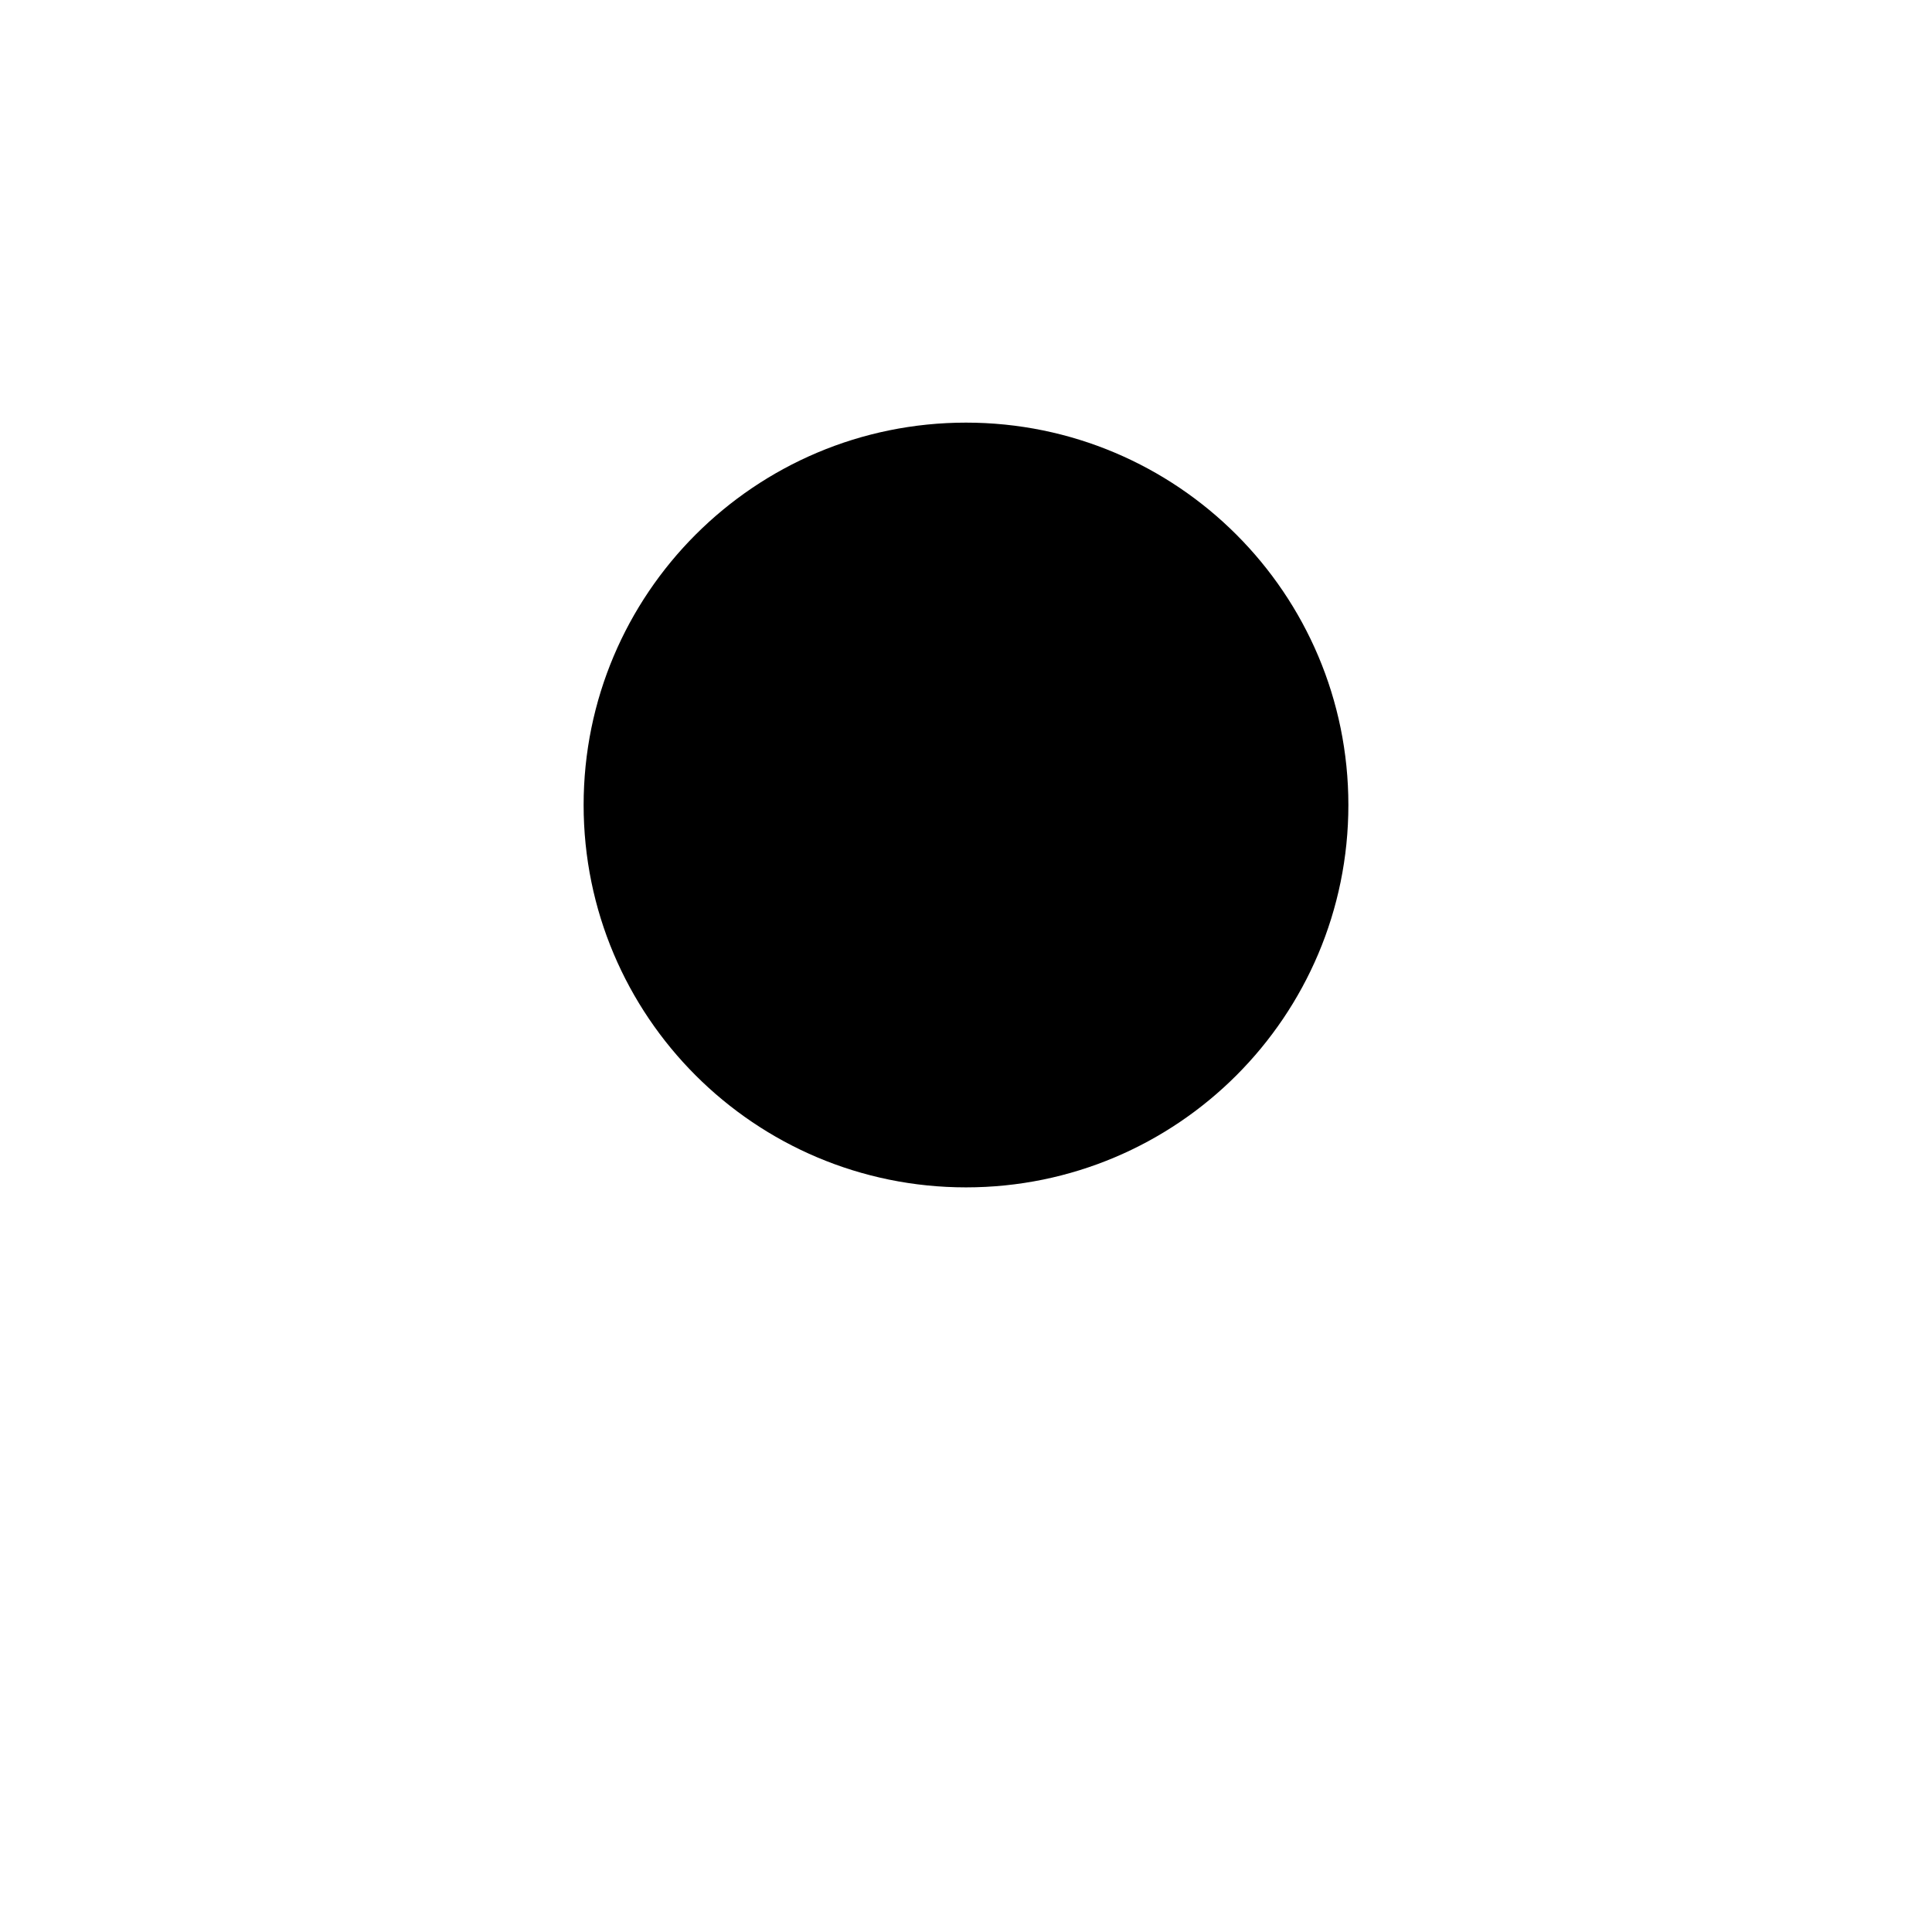
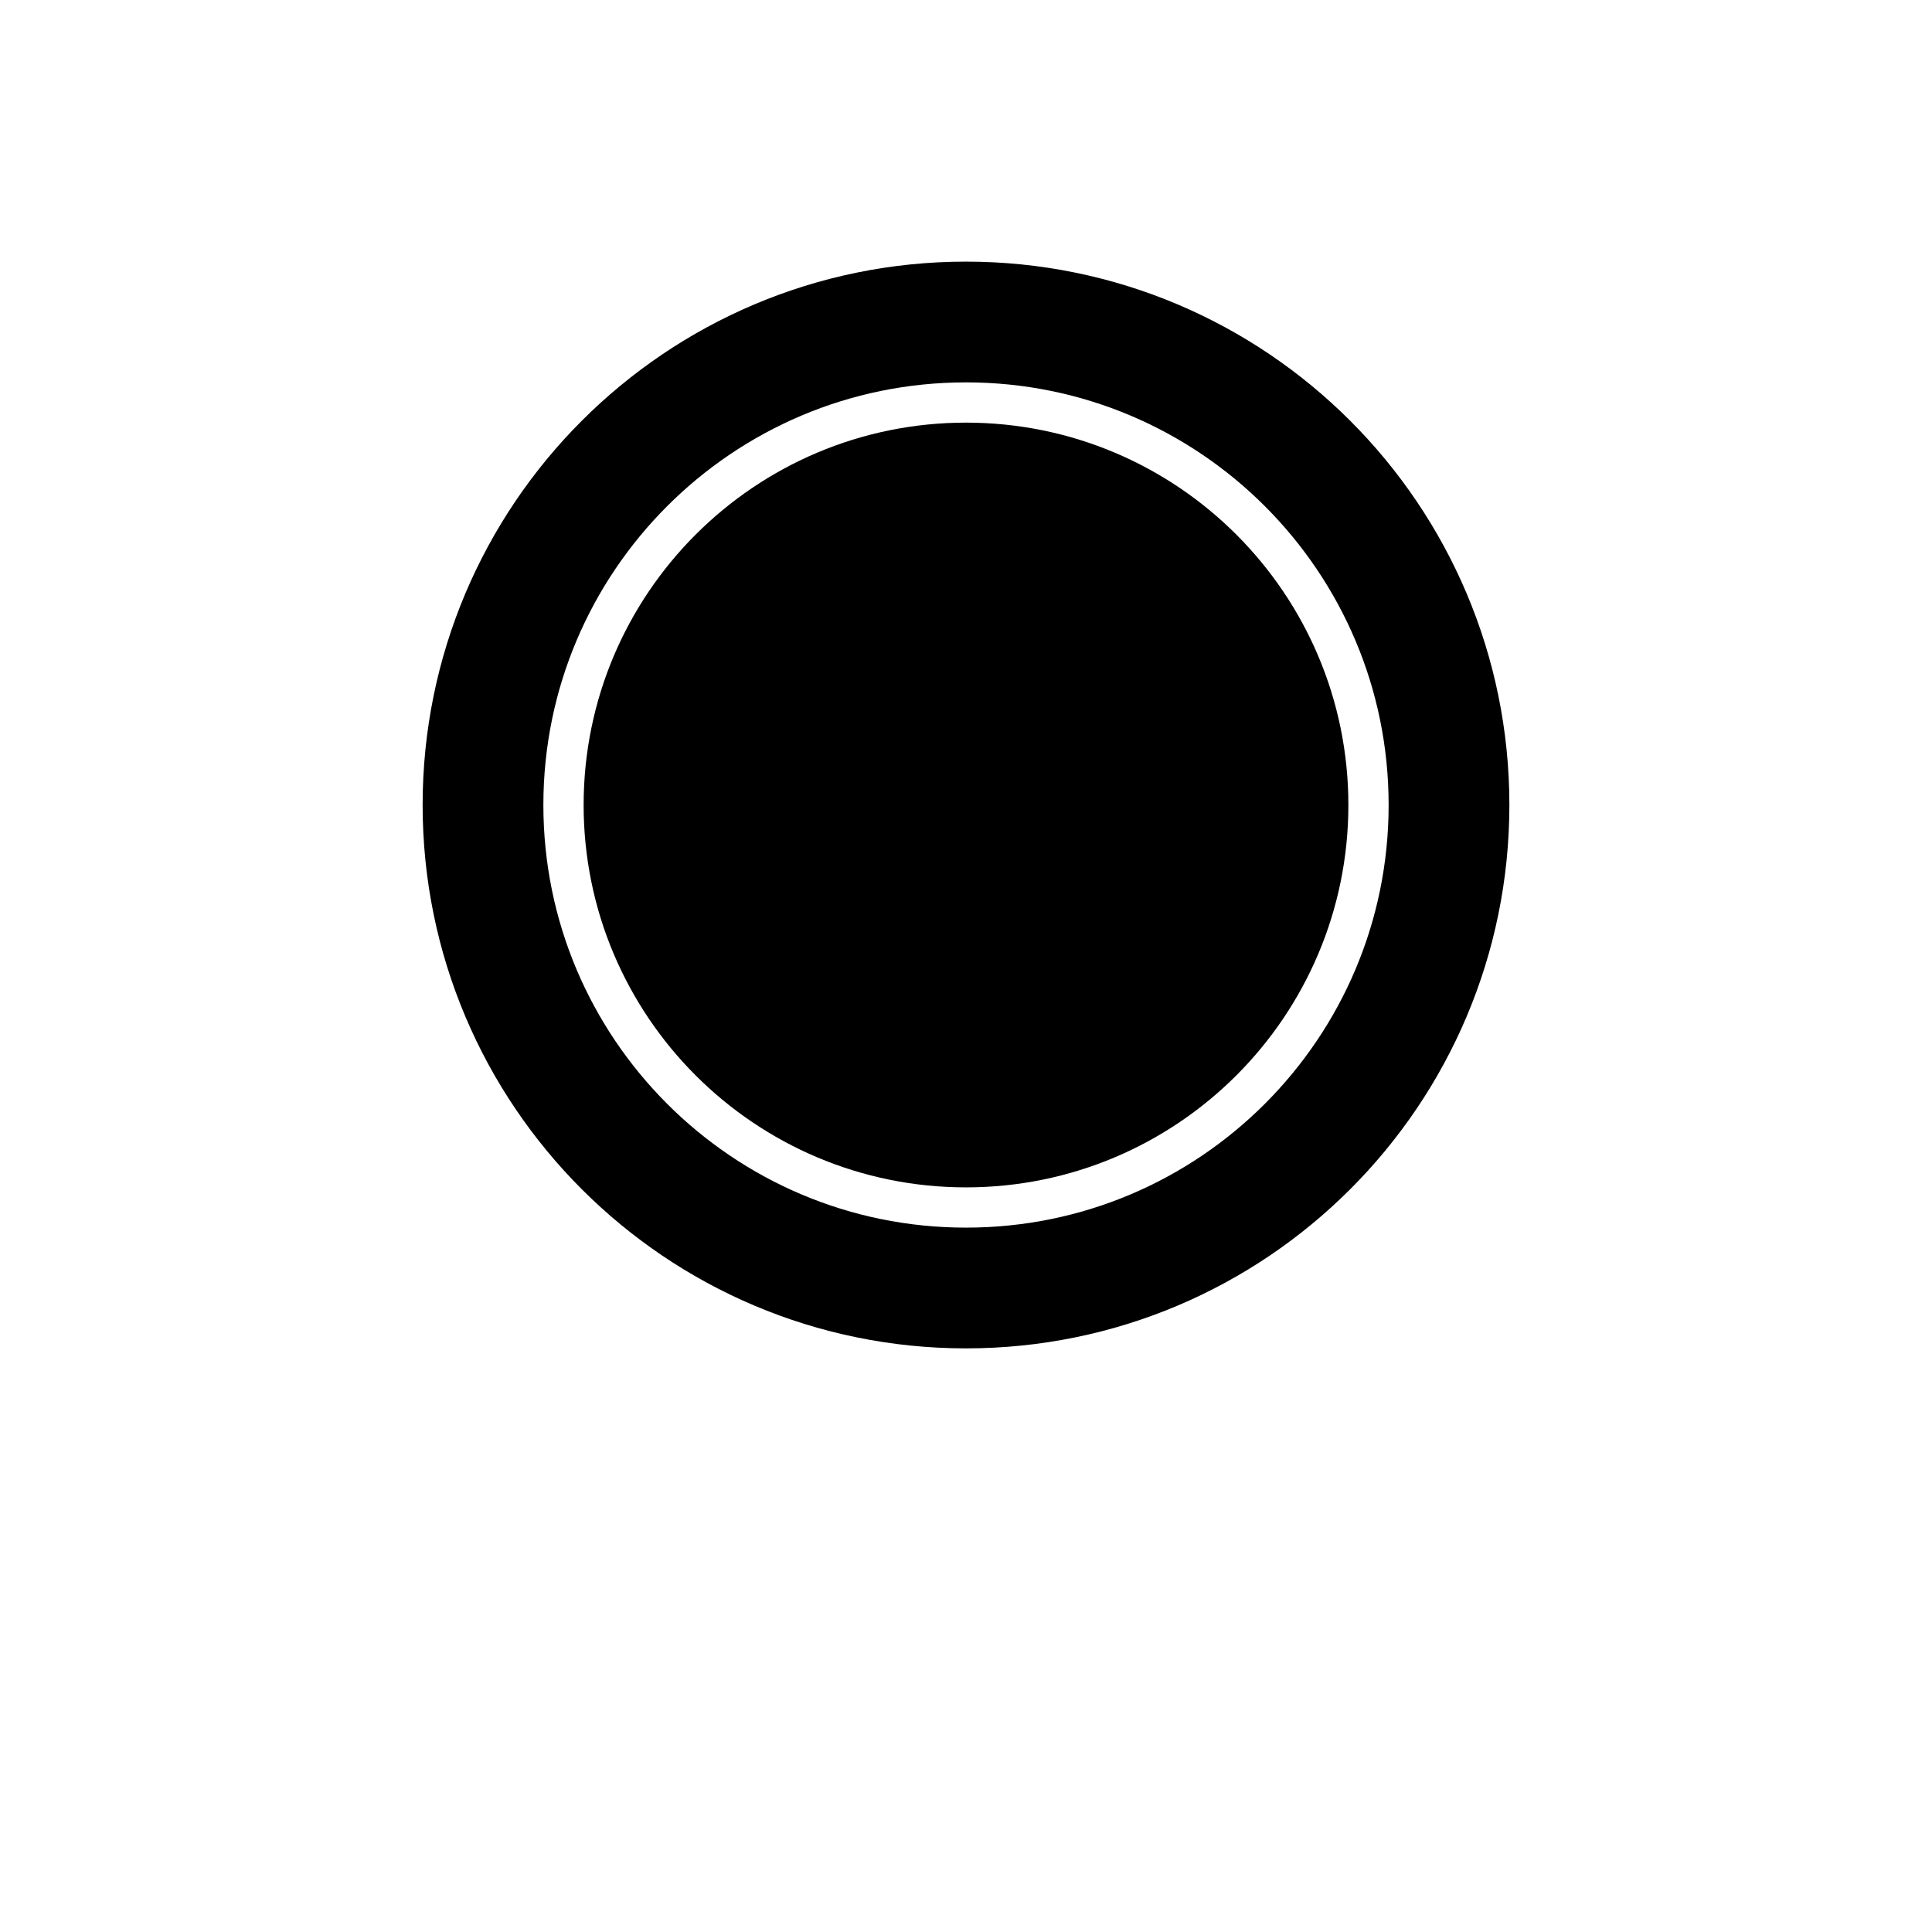
<svg xmlns="http://www.w3.org/2000/svg" width="24" height="24" viewBox="0 0 24 24" fill="none" stroke="#000000" stroke-width="1.5">
  <circle cx="12" cy="10" r="4" fill="#000000" />
  <circle cx="12" cy="10" r="1" fill="none" />
+   <circle cx="12" cy="10" r="6" stroke="#000000" stroke-width="1.5" />
</svg>
